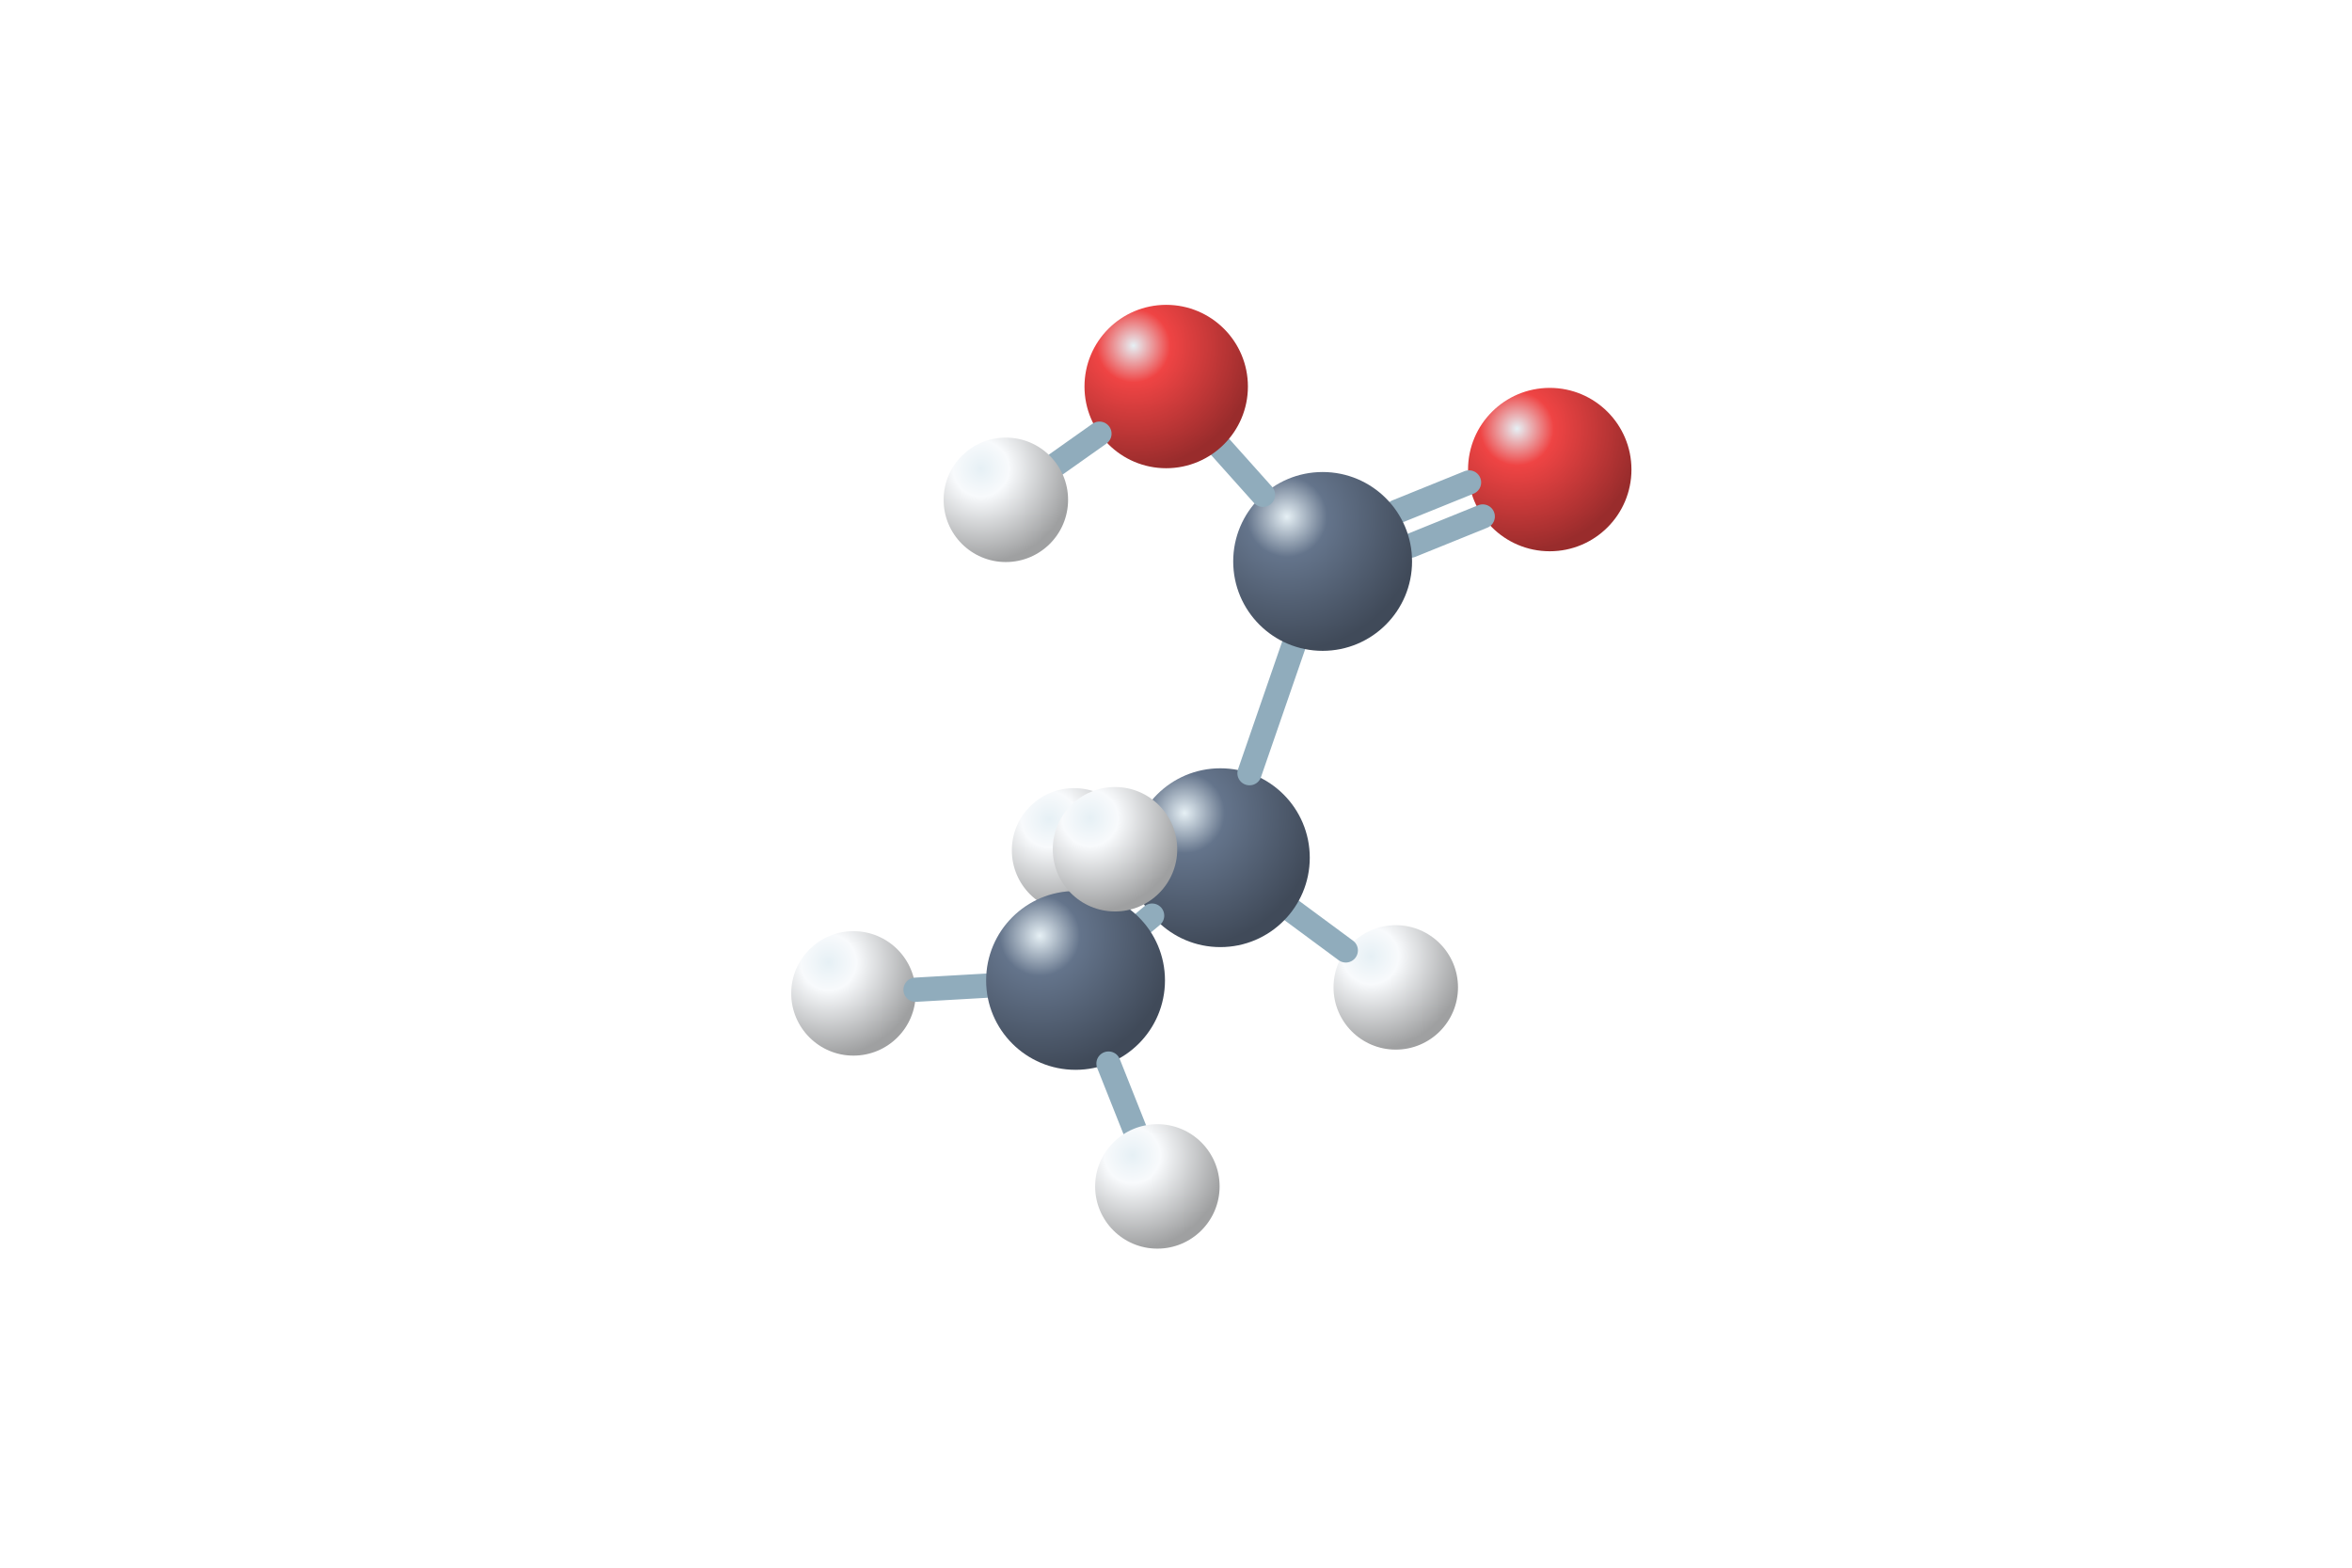
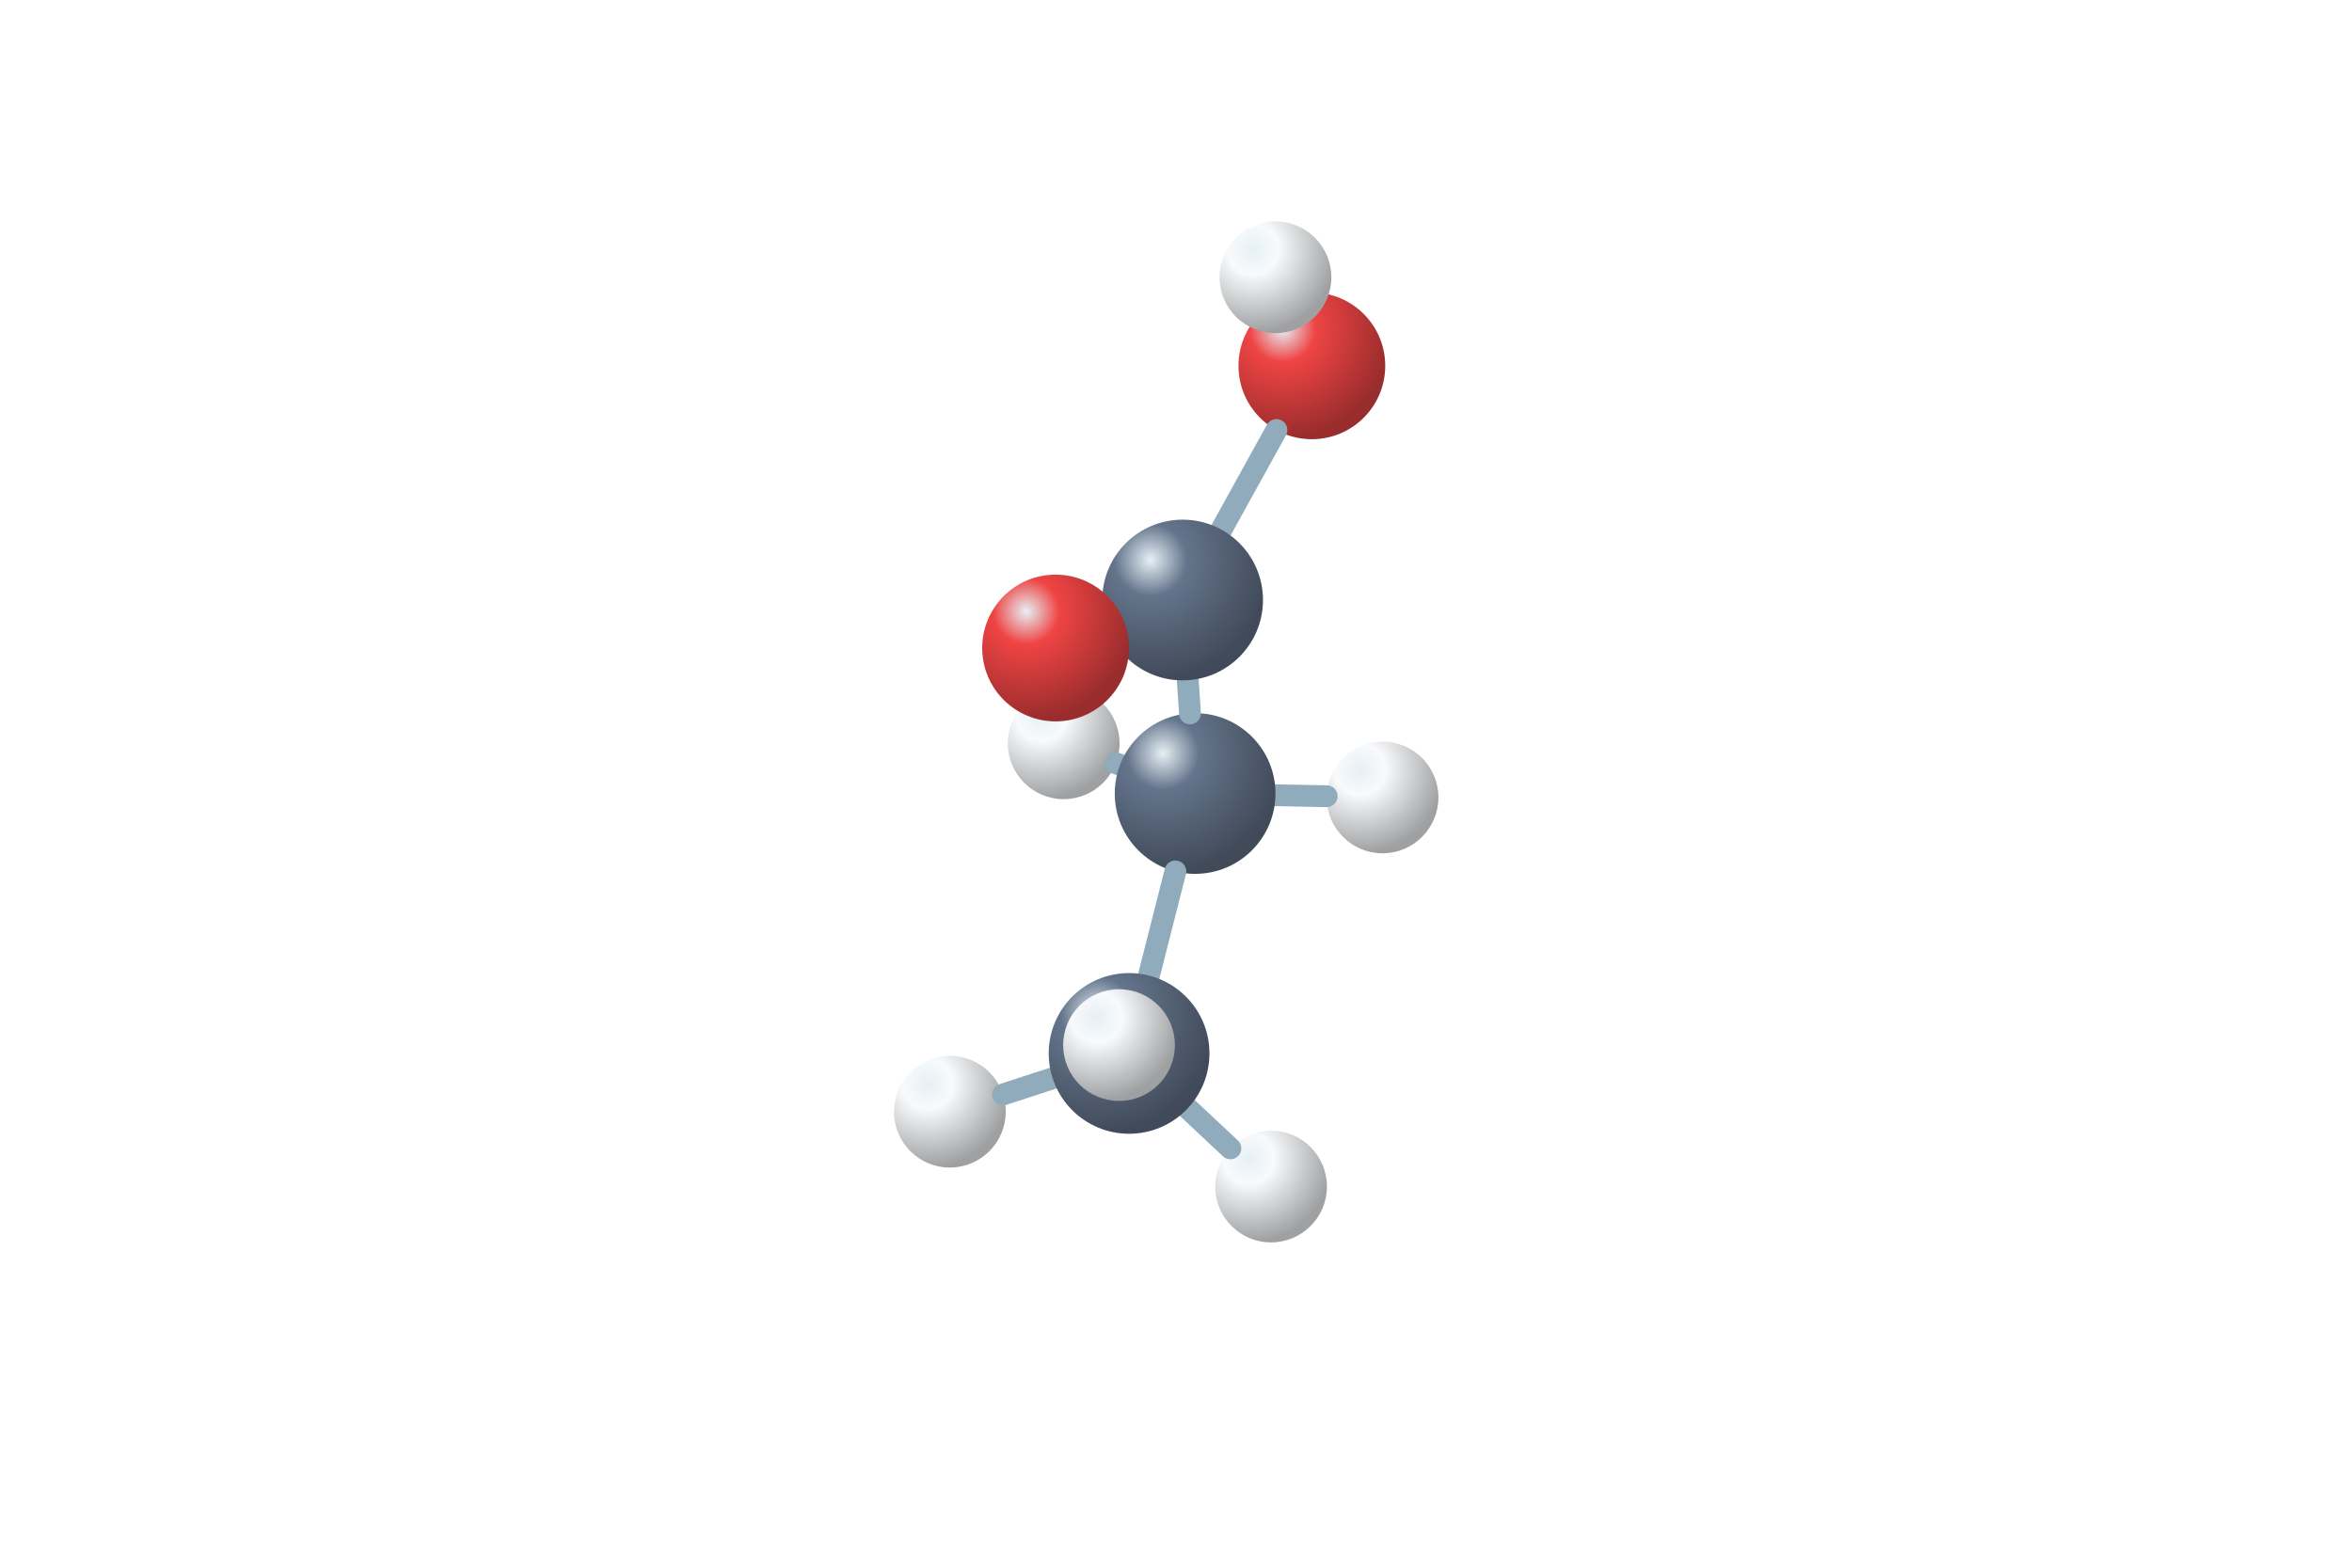
<svg xmlns="http://www.w3.org/2000/svg" viewBox="0 0 192 128">
  <defs>
    <radialGradient id="C" cx="30%" cy="25%" r="75%">
      <stop stop-color="#e6f0f5" />
      <stop offset=".3" stop-color="#64748b" />
      <stop offset="1" stop-color="#404a59" />
    </radialGradient>
    <radialGradient id="O" cx="30%" cy="25%" r="75%">
      <stop stop-color="#e6f0f5" />
      <stop offset=".3" stop-color="#ef4444" />
      <stop offset="1" stop-color="#992c2c" />
    </radialGradient>
    <radialGradient id="H" cx="30%" cy="25%" r="75%">
      <stop stop-color="#e6f0f5" />
      <stop offset=".3" stop-color="#f8fafc" />
      <stop offset="1" stop-color="#9fa0a1" />
    </radialGradient>
  </defs>
-   <circle cx="87.68" cy="69.43" r="5.08" fill="url(#H)" />
-   <circle cx="113.94" cy="80.62" r="5.08" fill="url(#H)" />
-   <circle cx="126.51" cy="38.34" r="6.67" fill="url(#O)" />
-   <path d="M105.49 74.37L109.86 77.6" stroke="#90acbc" stroke-width="1.98" stroke-linecap="round" />
-   <circle cx="99.62" cy="70.03" r="7.3" fill="url(#C)" />
-   <path d="M114.04 41.77L119.92 39.39" stroke="#90acbc" stroke-width="1.98" stroke-linecap="round" />
-   <path d="M115.16 44.55L121.04 42.17" stroke="#90acbc" stroke-width="1.98" stroke-linecap="round" />
-   <path d="M102 63.13L105.59 52.74" stroke="#90acbc" stroke-width="1.98" stroke-linecap="round" />
-   <circle cx="107.97" cy="45.84" r="7.3" fill="url(#C)" />
-   <path d="M93.37 75.33L94.05 74.76" stroke="#90acbc" stroke-width="1.98" stroke-linecap="round" />
-   <path d="M103.1 40.4L99.64 36.53" stroke="#90acbc" stroke-width="1.98" stroke-linecap="round" />
-   <circle cx="69.67" cy="81.11" r="5.08" fill="url(#H)" />
-   <path d="M80.5 80.48L74.74 80.81" stroke="#90acbc" stroke-width="1.98" stroke-linecap="round" />
-   <circle cx="95.2" cy="31.56" r="6.67" fill="url(#O)" />
-   <circle cx="87.8" cy="80.05" r="7.3" fill="url(#C)" />
-   <path d="M90.49 86.84L92.6 92.15" stroke="#90acbc" stroke-width="1.98" stroke-linecap="round" />
-   <path d="M89.75 35.41L86.26 37.88" stroke="#90acbc" stroke-width="1.98" stroke-linecap="round" />
-   <circle cx="94.48" cy="96.87" r="5.08" fill="url(#H)" />
-   <circle cx="82.11" cy="40.81" r="5.08" fill="url(#H)" />
-   <circle cx="91.02" cy="69.34" r="5.08" fill="url(#H)" />
+   <circle cx="86.83" cy="60.69" r="4.56" fill="url(#H)" />
+   <path d="M91.44 62.45L91.09 62.32" stroke="#90acbc" stroke-width="1.78" stroke-linecap="round" />
+   <circle cx="112.86" cy="65.11" r="4.56" fill="url(#H)" />
+   <path d="M104.12 64.93L108.3 65.01" stroke="#90acbc" stroke-width="1.78" stroke-linecap="round" />
+   <circle cx="97.56" cy="64.79" r="6.56" fill="url(#C)" />
+   <circle cx="77.54" cy="90.77" r="4.56" fill="url(#H)" />
+   <path d="M93.79 79.65L95.95 71.15" stroke="#90acbc" stroke-width="1.78" stroke-linecap="round" />
+   <circle cx="103.76" cy="96.88" r="4.56" fill="url(#H)" />
+   <path d="M85.94 88.04L81.88 89.36" stroke="#90acbc" stroke-width="1.78" stroke-linecap="round" />
+   <path d="M96.95 90.49L100.44 93.76" stroke="#90acbc" stroke-width="1.78" stroke-linecap="round" />
+   <path d="M97.14 58.25L96.96 55.53" stroke="#90acbc" stroke-width="1.78" stroke-linecap="round" />
+   <circle cx="92.17" cy="86.01" r="6.56" fill="url(#C)" />
+   <circle cx="107.09" cy="29.87" r="5.99" fill="url(#O)" />
+   <path d="M99.7 43.25L104.2 35.11" stroke="#90acbc" stroke-width="1.78" stroke-linecap="round" />
+   <circle cx="96.54" cy="48.99" r="6.56" fill="url(#C)" />
+   <circle cx="91.35" cy="85.33" r="4.56" fill="url(#H)" />
+   <circle cx="104.12" cy="22.64" r="4.56" fill="url(#H)" />
+   <circle cx="86.17" cy="52.91" r="5.99" fill="url(#O)" />
</svg>
